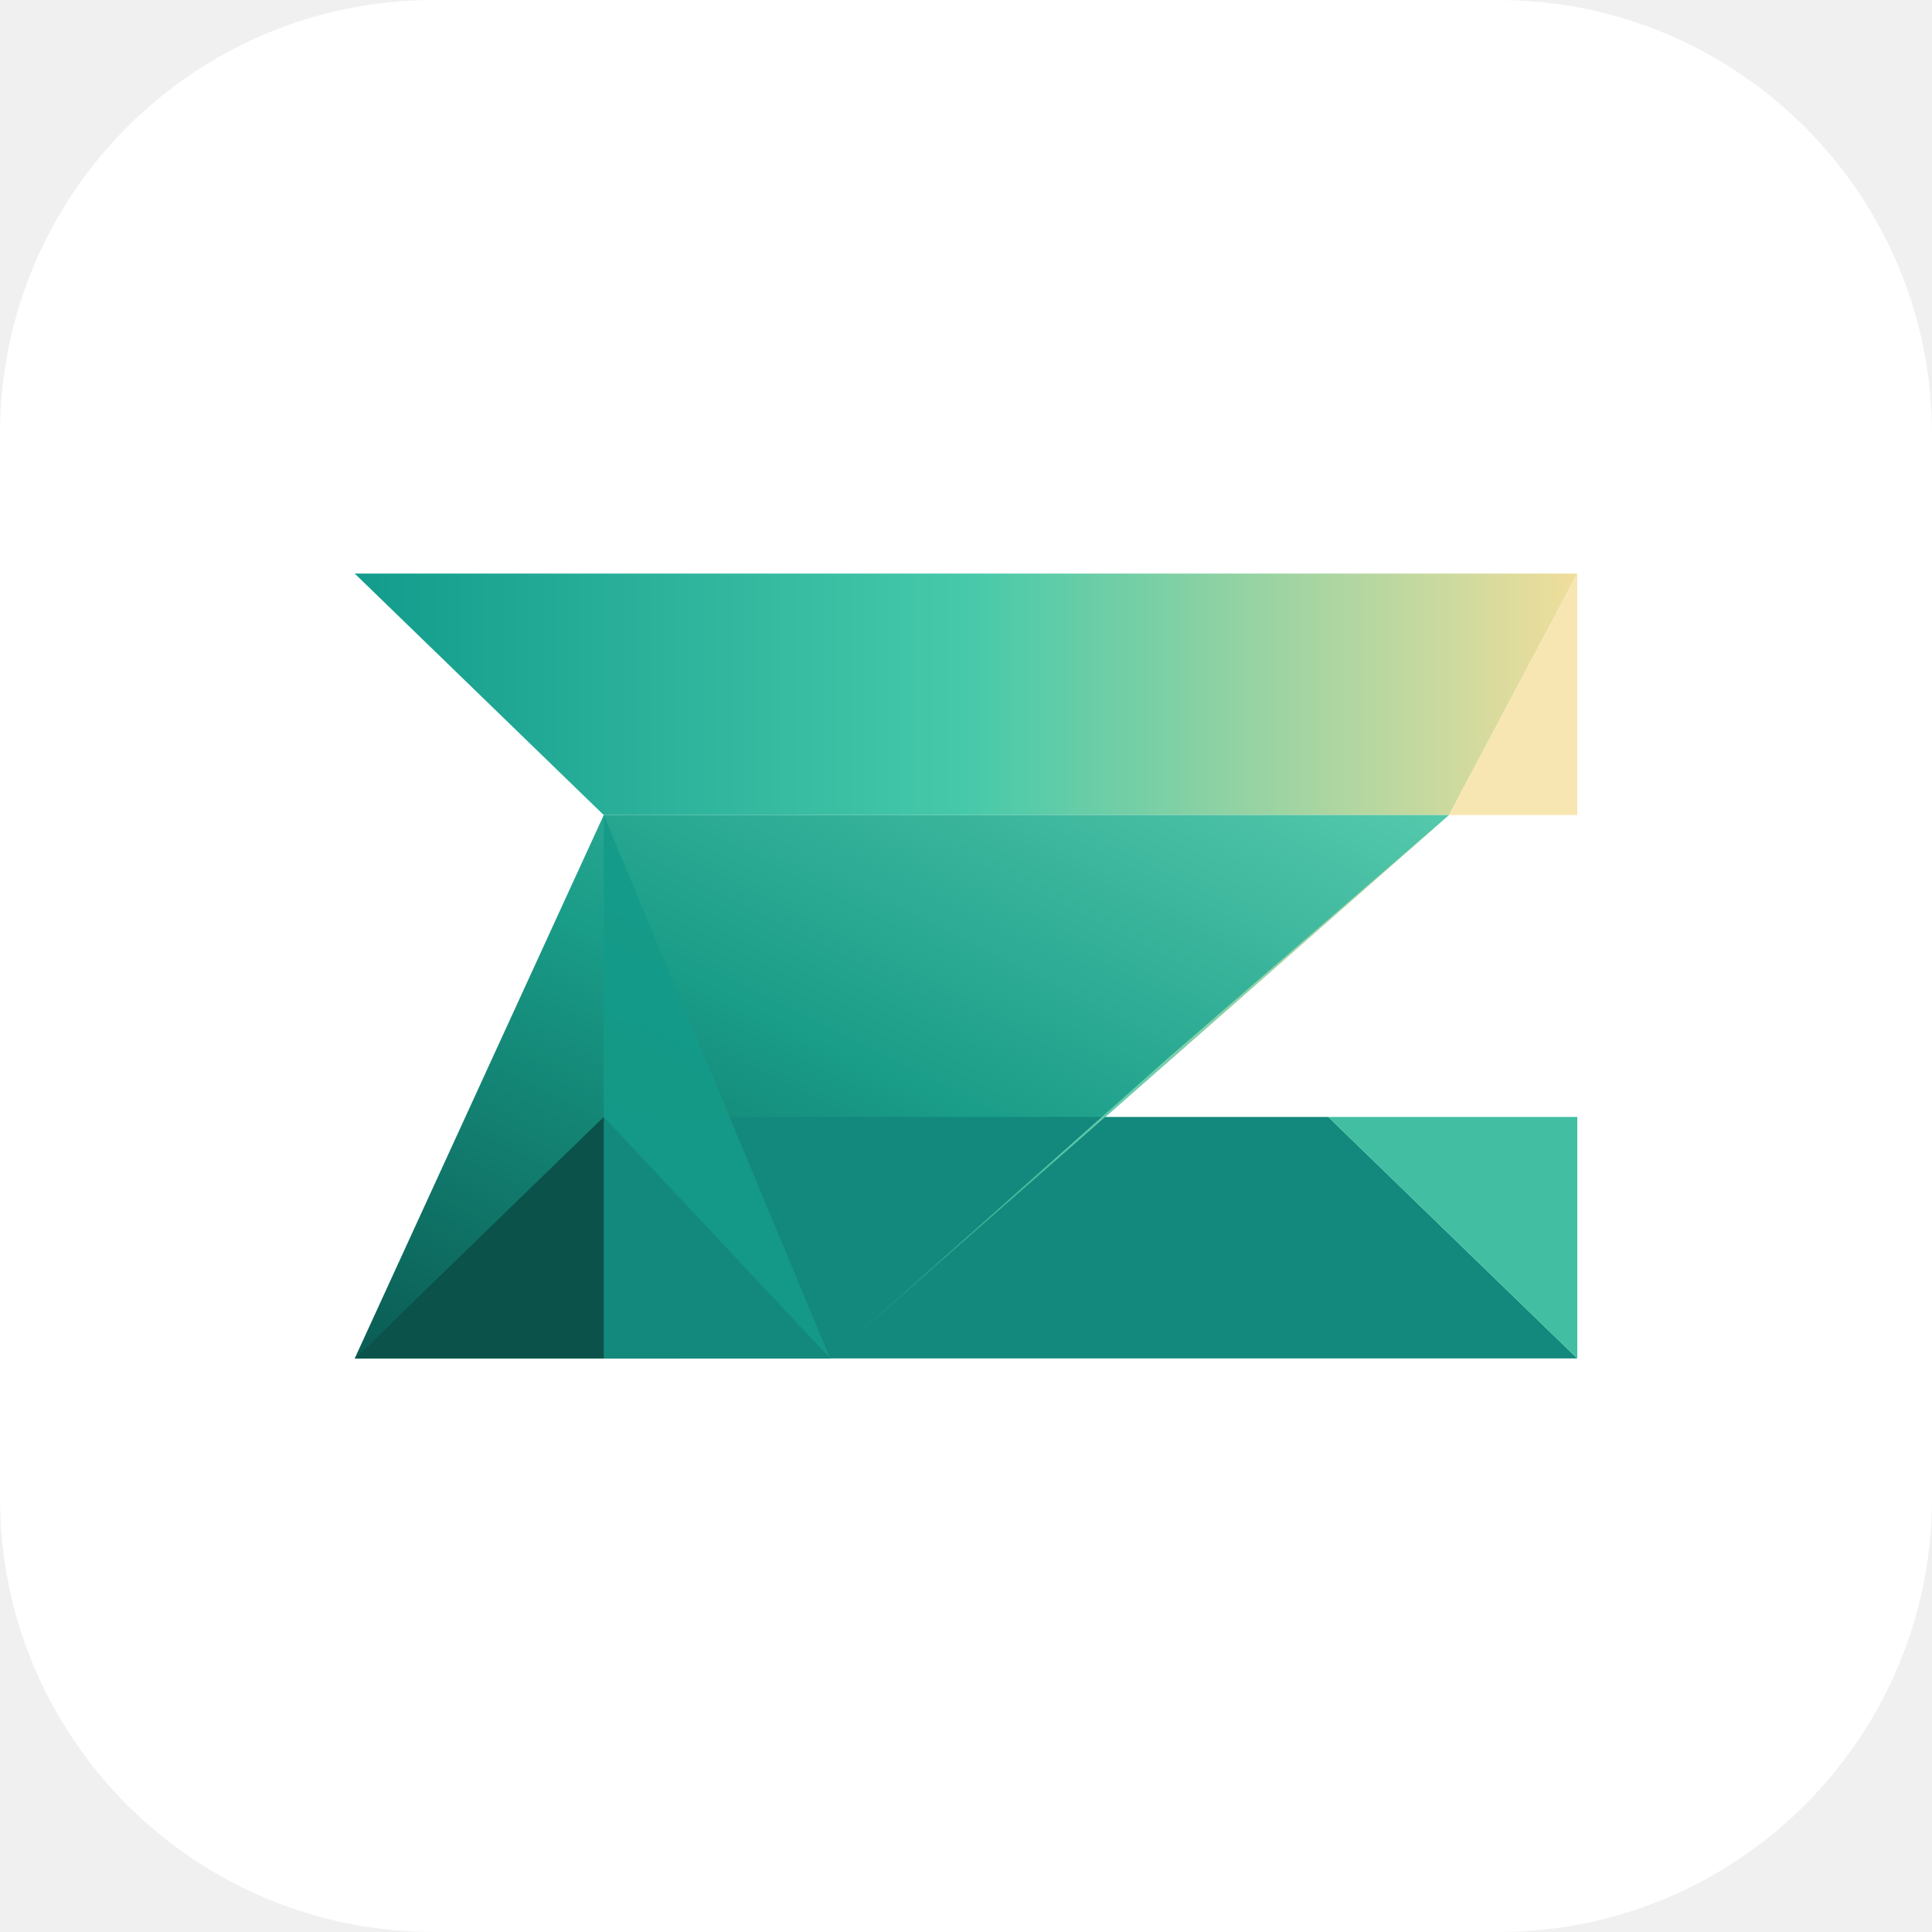
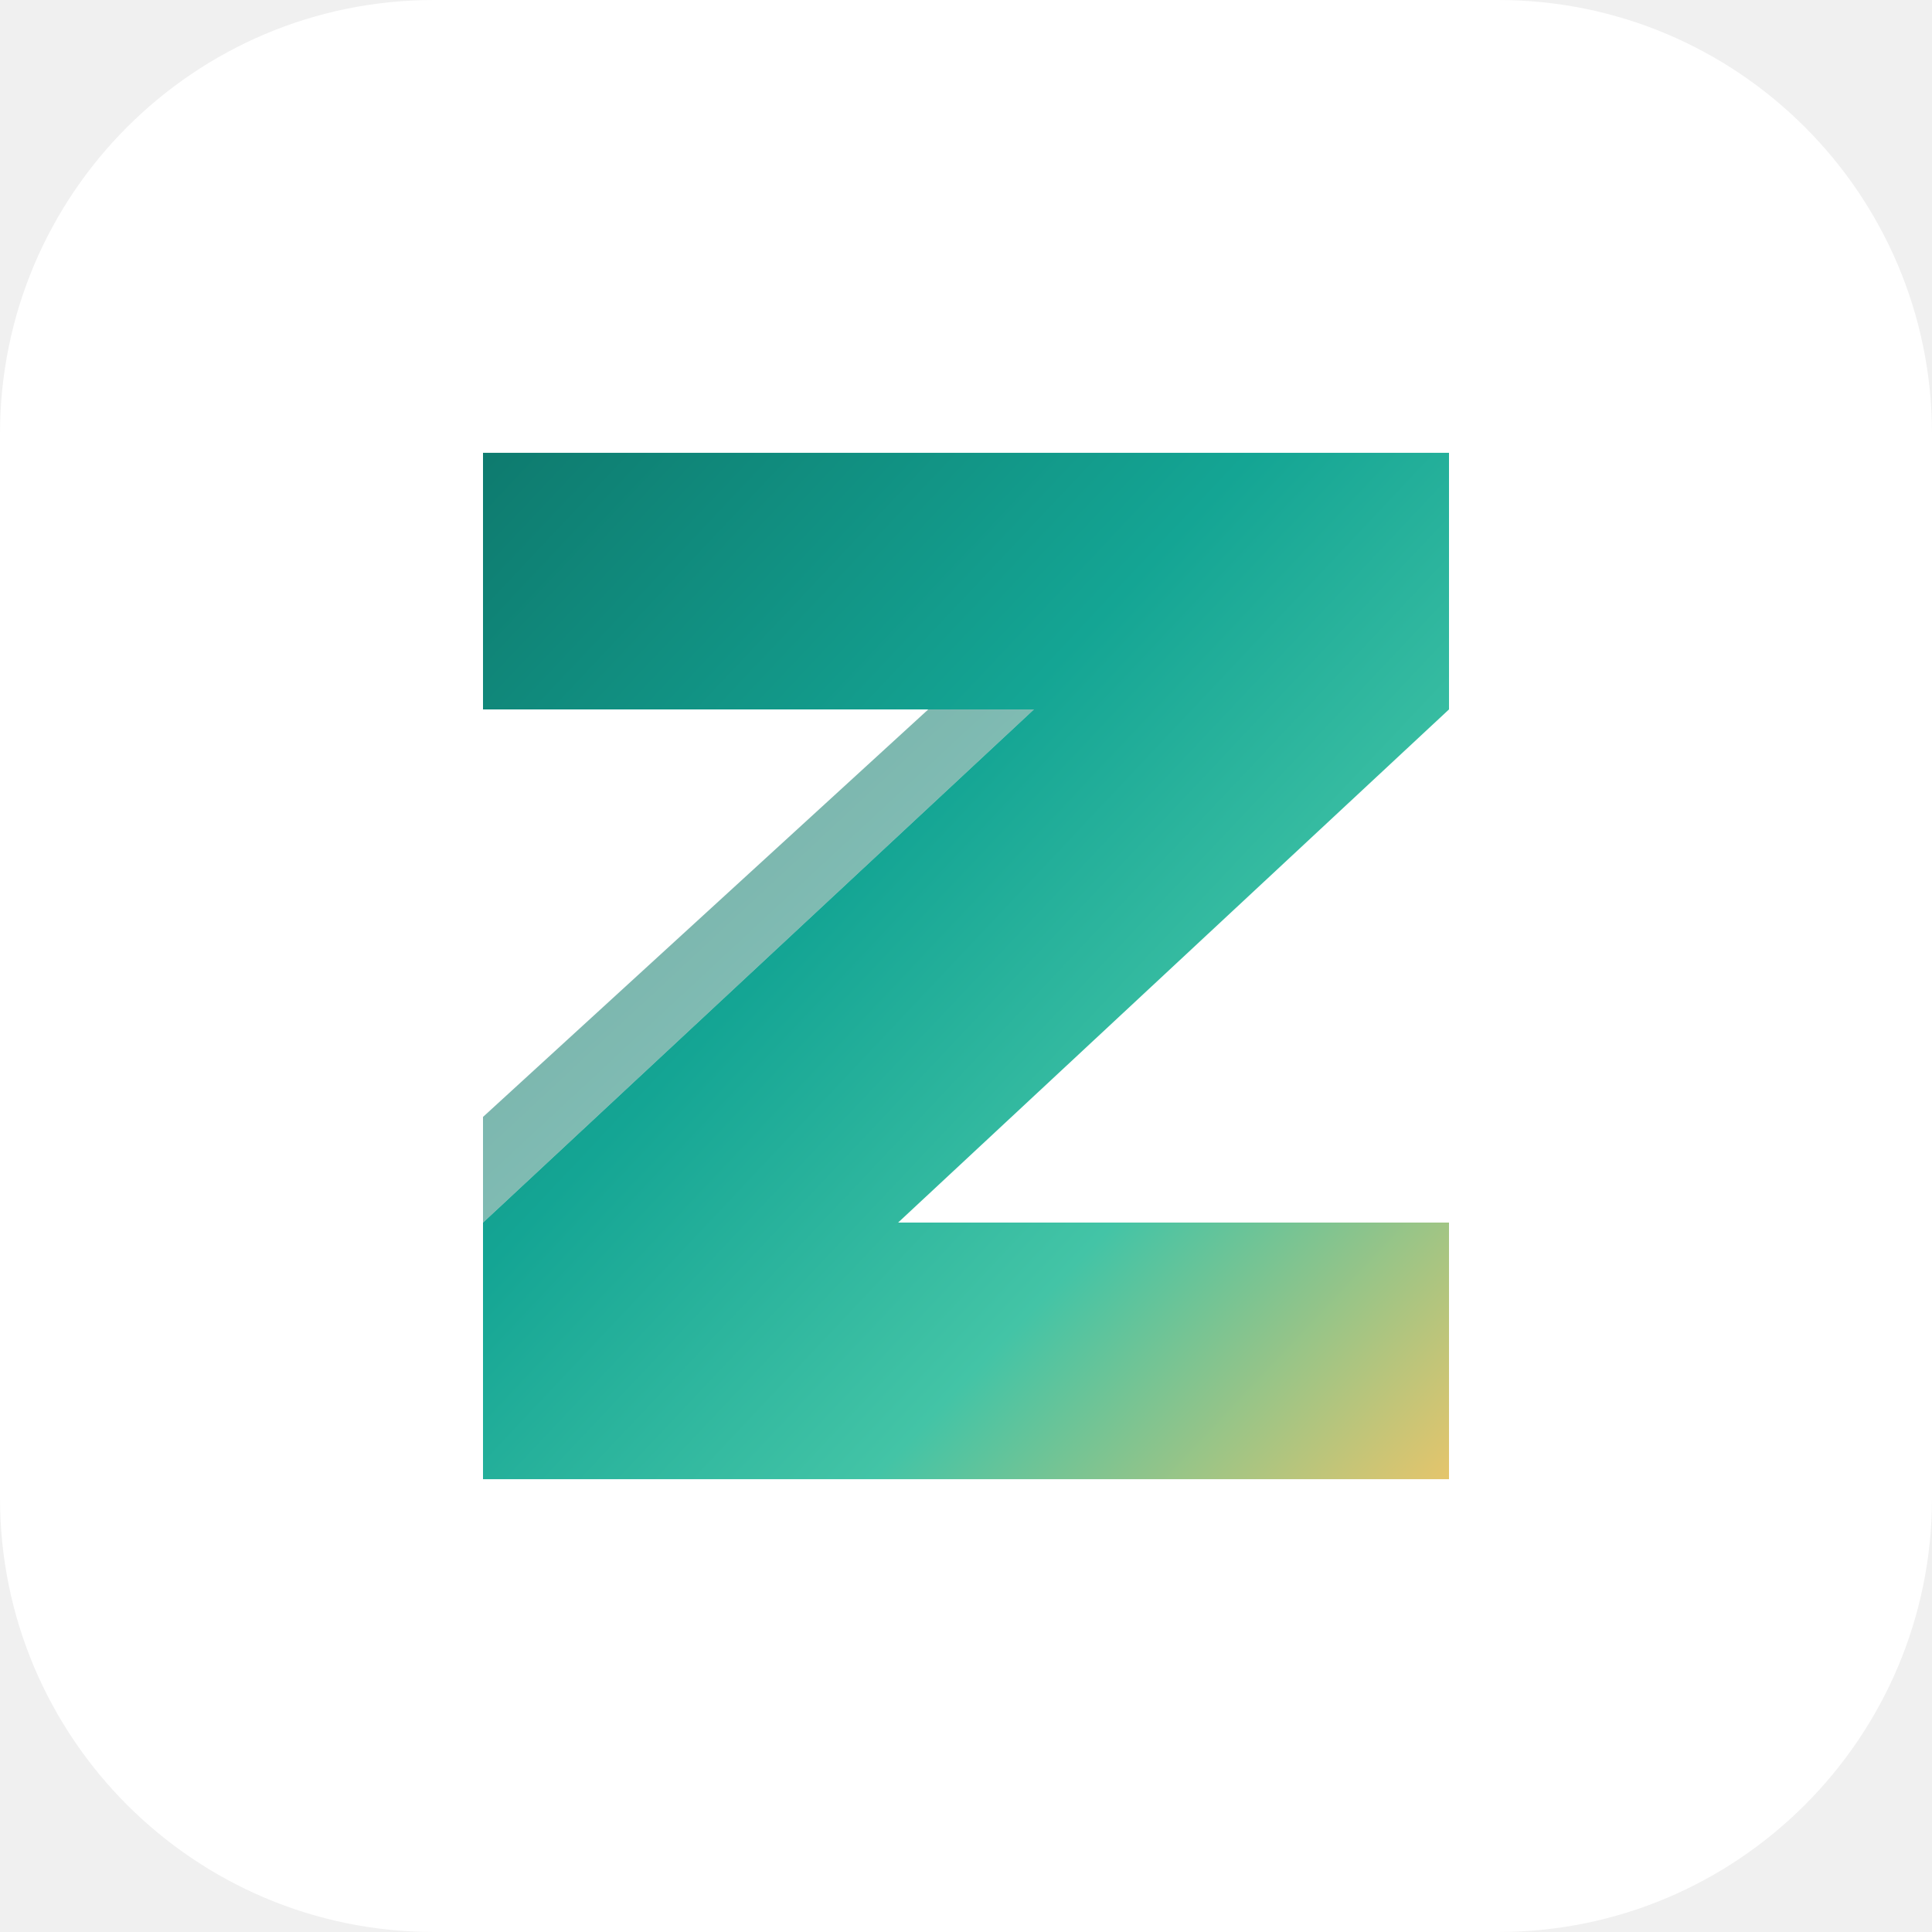
<svg xmlns="http://www.w3.org/2000/svg" viewBox="0 0 512 512" role="img" aria-label="Zikra">
  <defs>
-     <linearGradient id="zk-bg" x1="0" y1="0" x2="1" y2="1">
+     <linearGradient id="zk-z" x1="0" y1="0" x2="1" y2="1">
      <stop offset="0" stop-color="#0E7A6E" />
-       <stop offset="1" stop-color="#14A594" />
+       <stop offset="0.4" stop-color="#14A594" />
+       <stop offset="0.7" stop-color="#43C4A6" />
+       <stop offset="1" stop-color="#E7C56B" />
    </linearGradient>
-     <linearGradient id="grad-top" x1="0" y1="0" x2="1" y2="0">
-       <stop offset="0" stop-color="#129B8C" />
-       <stop offset="0.5" stop-color="#46C9AA" />
-       <stop offset="1" stop-color="#F2DE9B" />
-     </linearGradient>
-     <linearGradient id="grad-right" x1="0" y1="0" x2="0" y2="1">
-       <stop offset="0" stop-color="#F2DE9B" />
-       <stop offset="0.6" stop-color="#65D2B3" />
-       <stop offset="1" stop-color="#128C7D" />
-     </linearGradient>
-     <linearGradient id="grad-diagonal" x1="0" y1="1" x2="1" y2="0">
-       <stop offset="0" stop-color="#0A5B53" />
-       <stop offset="0.5" stop-color="#199C88" />
-       <stop offset="1" stop-color="#55C9AC" />
+     <linearGradient id="zk-facet" x1="0" y1="0" x2="1" y2="1">
+       <stop offset="0" stop-color="#0B5F57" />
+       <stop offset="1" stop-color="#1FA890" />
    </linearGradient>
  </defs>
  <rect x="0" y="0" width="512" height="512" rx="115" fill="#ffffff" />
-   <polygon points="94,152 418,152 384,216 160,216" fill="url(#grad-top)" />
-   <polygon points="418,152 418,216 384,216" fill="#F7E6B2" />
-   <polygon points="160,216 384,216 220,360 94,360" fill="url(#grad-diagonal)" />
-   <polygon points="94,360 418,360 352,296 160,296" fill="#12897C" />
-   <polygon points="418,360 418,296 352,296" fill="#42BEA2" />
-   <polygon points="94,360 160,296 160,360" fill="#0A524A" />
-   <polygon points="220,360 384,216 310,280" fill="url(#grad-right)" opacity="0.85" />
-   <polygon points="160,216 220,360 160,296" fill="#149A88" opacity="0.9" />
+   <path d="M128 120 L384 120 L384 188 L238 324 L384 324 L384 392 L128 392 L128 324 L274 188 L128 188 Z" fill="url(#zk-z)" />
+   <path d="M274 188 L128 324 L128 296 L246 188 Z" fill="url(#zk-facet)" opacity="0.55" />
</svg>
